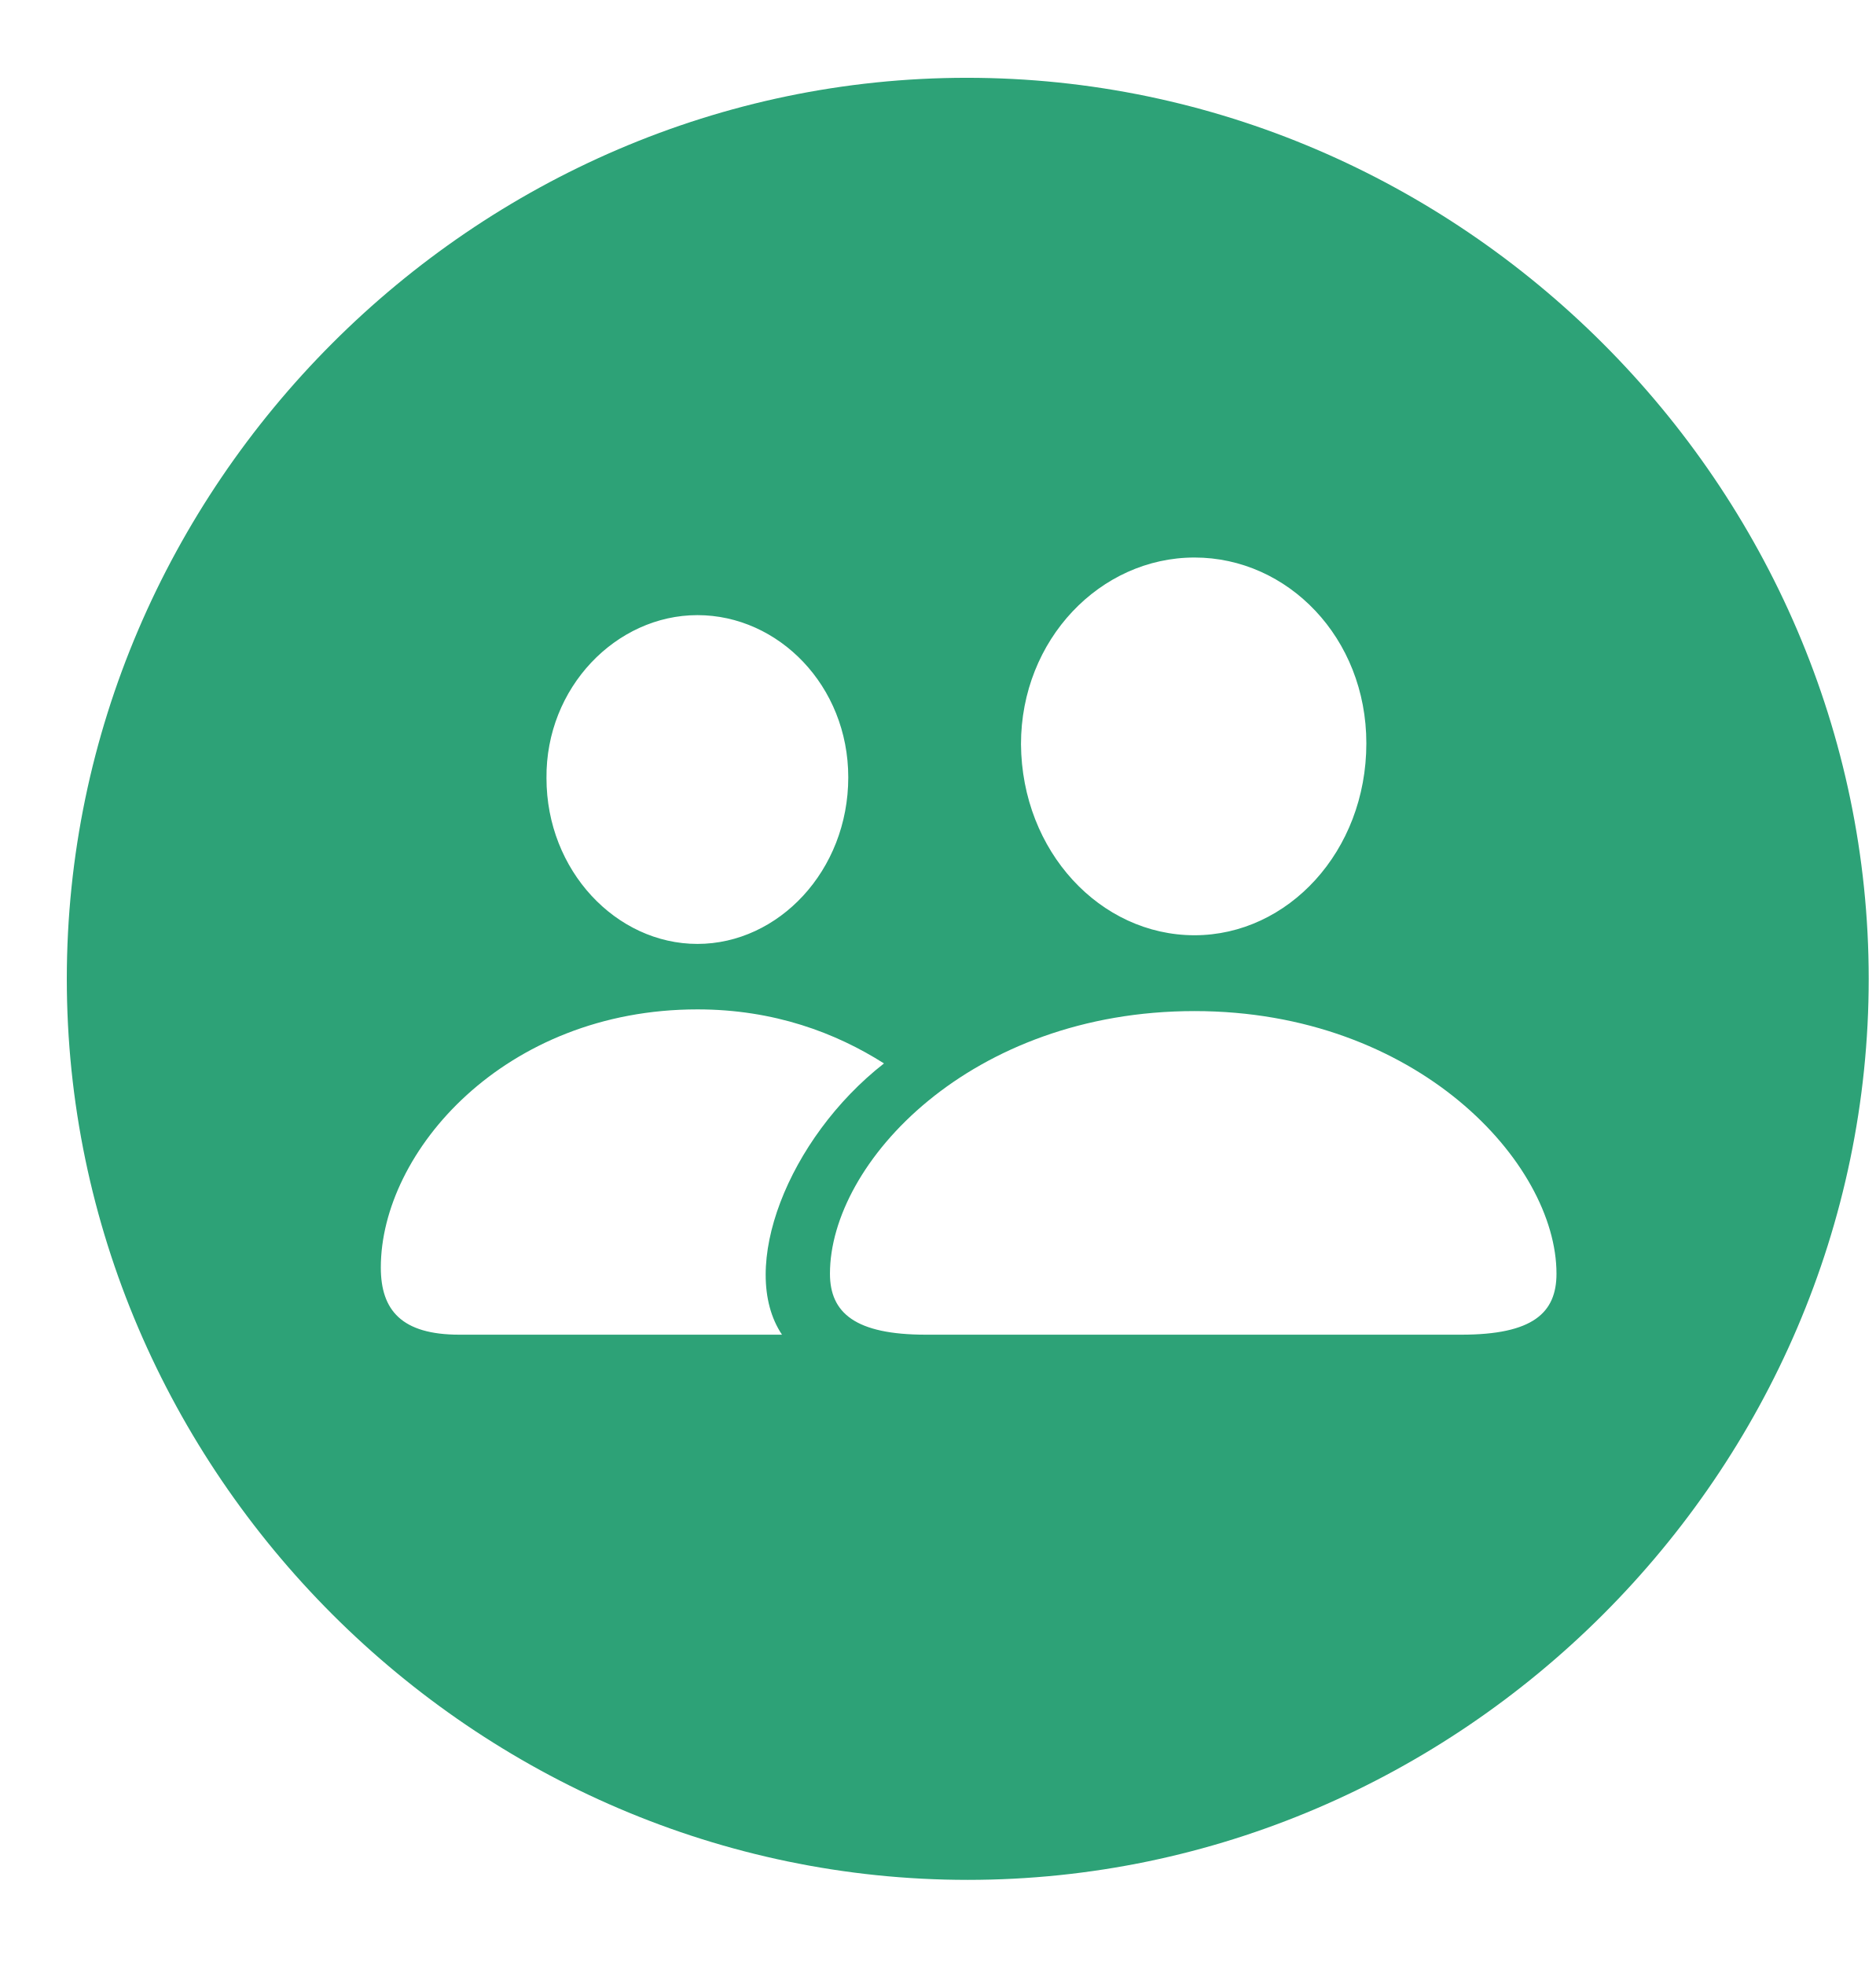
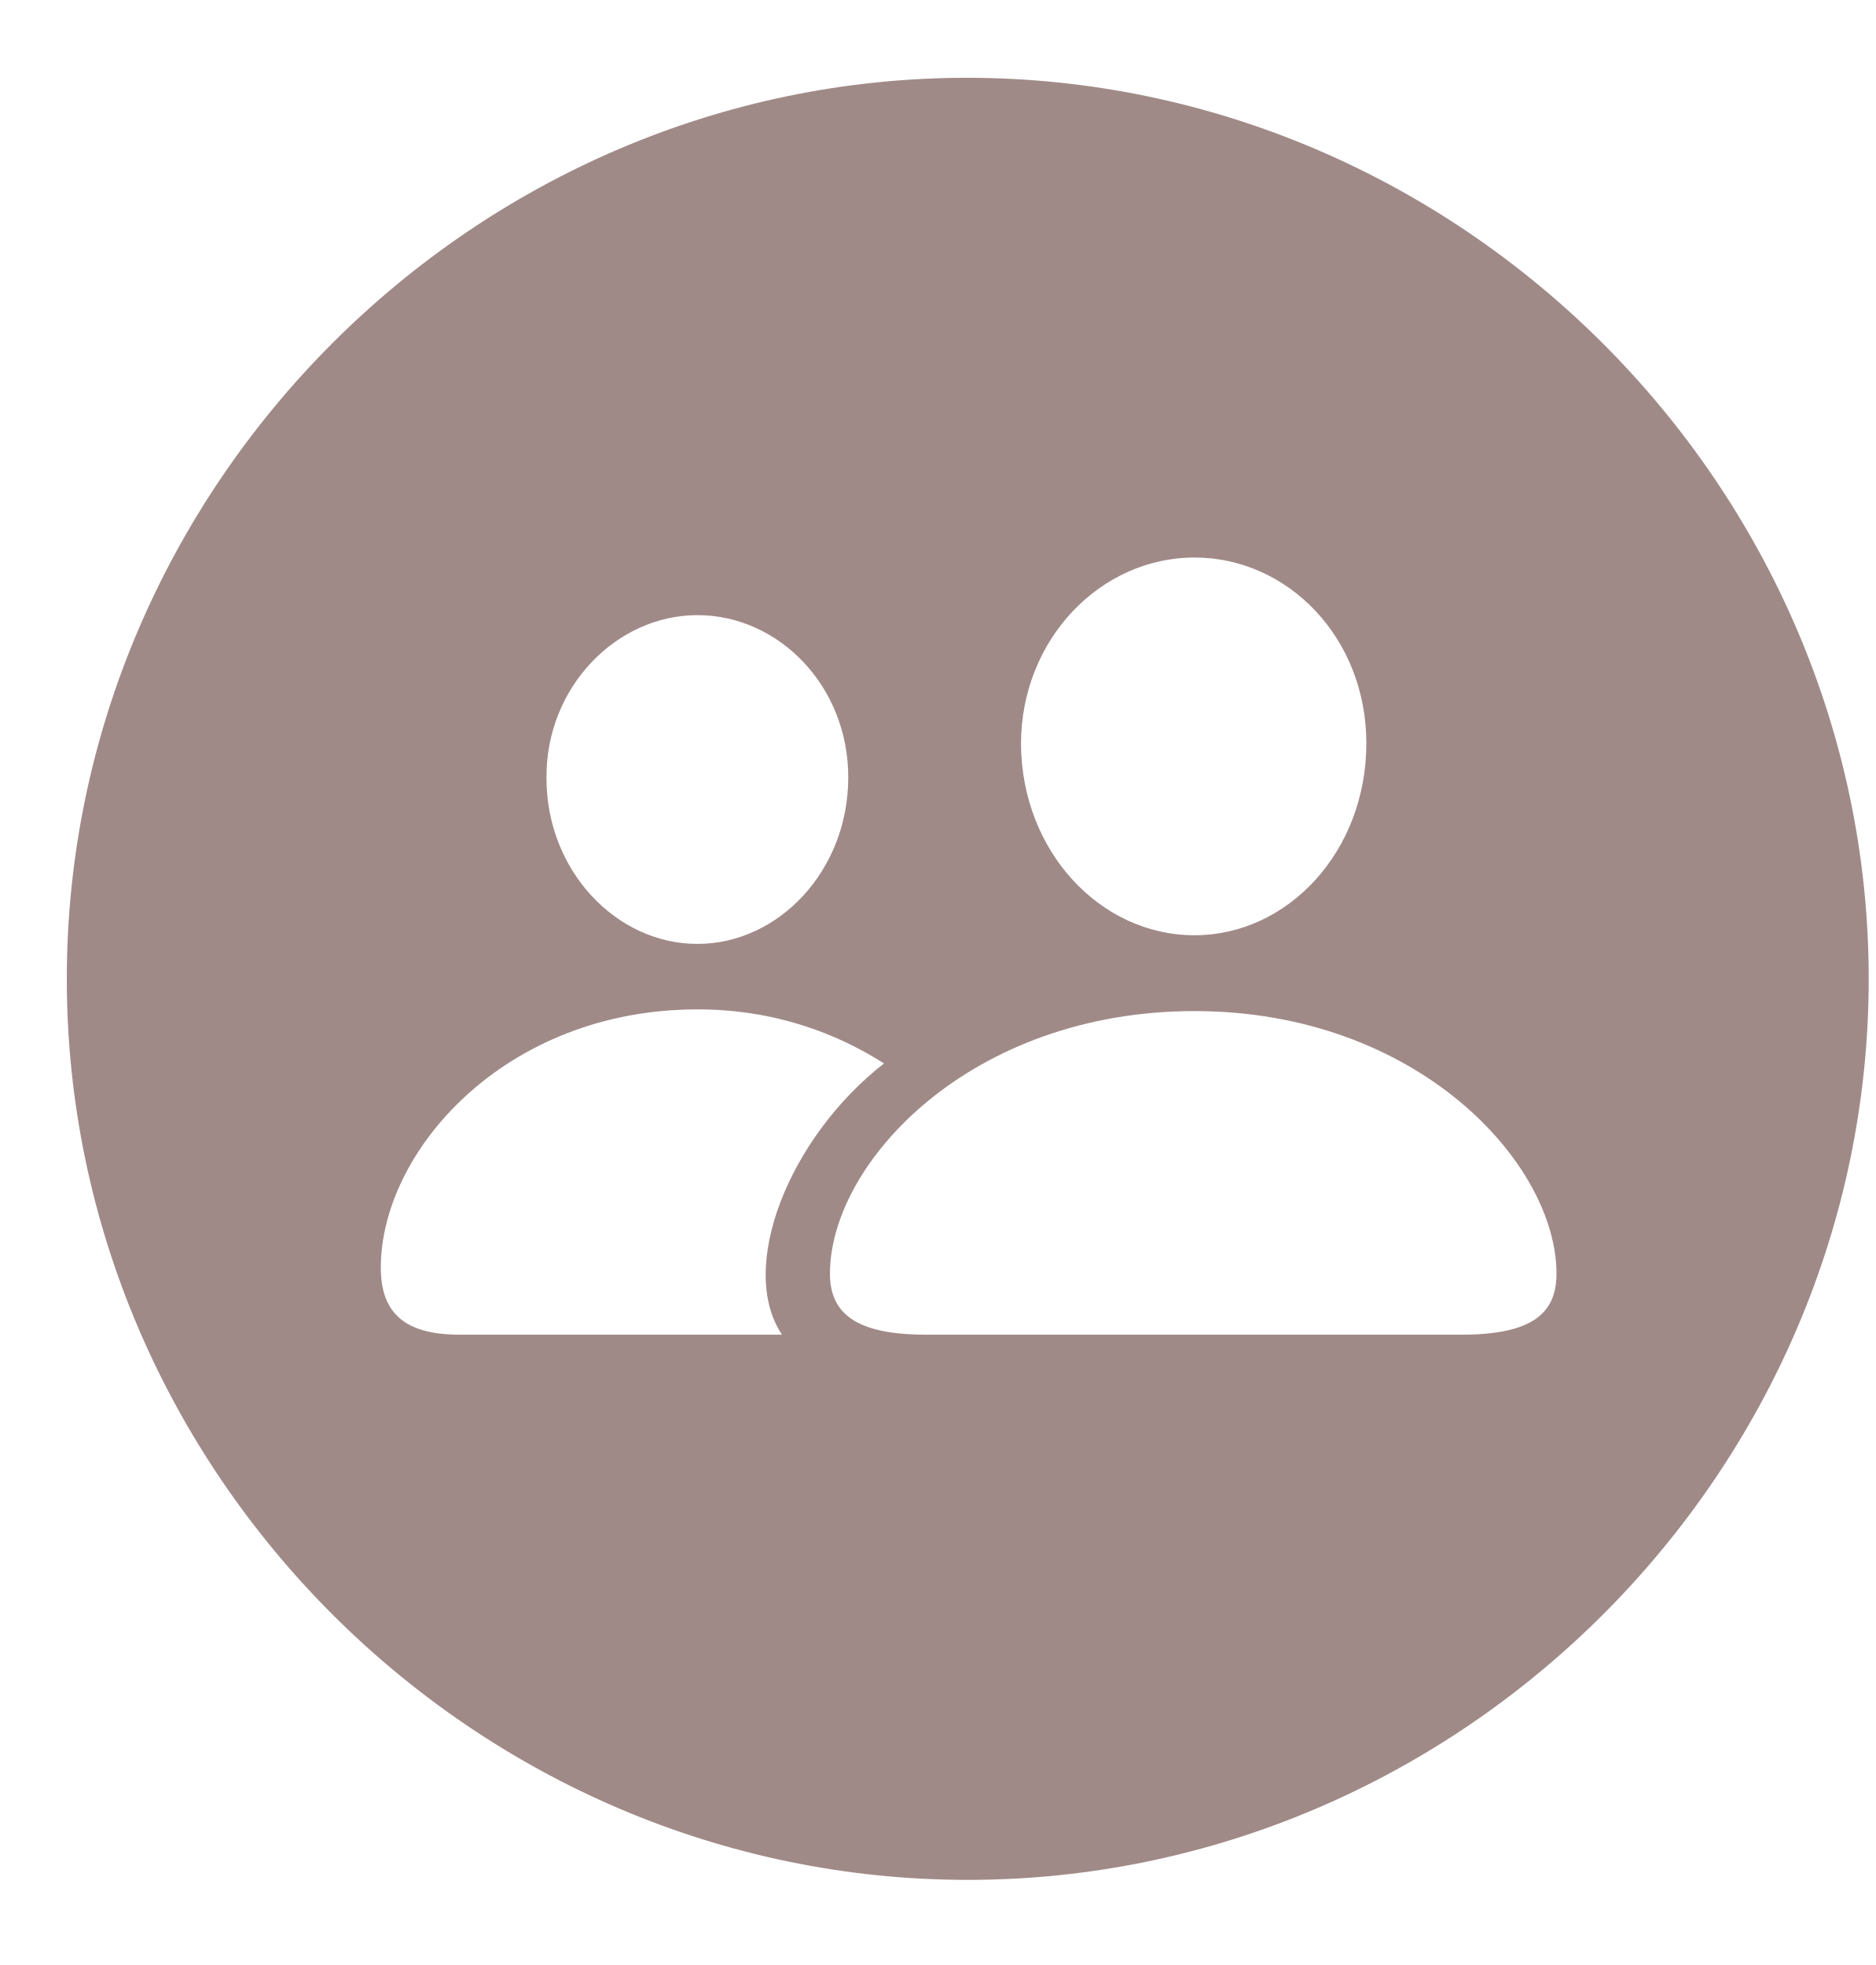
<svg xmlns="http://www.w3.org/2000/svg" width="21" height="22" viewBox="0 0 21 22" fill="none">
-   <path d="M10.836 21.047C16.354 21.047 20.924 16.486 20.924 10.959C20.924 5.441 16.354 0.871 10.826 0.871C5.309 0.871 0.748 5.441 0.748 10.959C0.748 16.486 5.318 21.047 10.836 21.047ZM13.375 10.471C12.32 10.471 11.441 9.533 11.432 8.332C11.432 7.16 12.32 6.242 13.375 6.242C14.42 6.242 15.299 7.141 15.299 8.322C15.299 9.533 14.42 10.471 13.375 10.471ZM7.809 10.568C6.9 10.568 6.119 9.748 6.119 8.713C6.109 7.697 6.9 6.887 7.809 6.887C8.717 6.887 9.498 7.678 9.498 8.703C9.498 9.748 8.717 10.568 7.809 10.568ZM5.143 14.943C4.498 14.943 4.264 14.67 4.264 14.191C4.264 12.893 5.65 11.301 7.809 11.301C8.668 11.301 9.361 11.565 9.898 11.906C8.824 12.746 8.258 14.201 8.756 14.943H5.143ZM10.367 14.943C9.576 14.943 9.293 14.699 9.293 14.26C9.293 13.02 10.865 11.32 13.375 11.32C15.865 11.32 17.428 13.02 17.428 14.26C17.428 14.699 17.164 14.943 16.363 14.943H10.367Z" fill="#2DA277" />
+   <path d="M10.836 21.047C16.354 21.047 20.924 16.486 20.924 10.959C20.924 5.441 16.354 0.871 10.826 0.871C5.309 0.871 0.748 5.441 0.748 10.959C0.748 16.486 5.318 21.047 10.836 21.047ZM13.375 10.471C12.32 10.471 11.441 9.533 11.432 8.332C11.432 7.16 12.32 6.242 13.375 6.242C14.42 6.242 15.299 7.141 15.299 8.322C15.299 9.533 14.42 10.471 13.375 10.471ZM7.809 10.568C6.9 10.568 6.119 9.748 6.119 8.713C6.109 7.697 6.9 6.887 7.809 6.887C8.717 6.887 9.498 7.678 9.498 8.703C9.498 9.748 8.717 10.568 7.809 10.568ZM5.143 14.943C4.498 14.943 4.264 14.67 4.264 14.191C4.264 12.893 5.65 11.301 7.809 11.301C8.668 11.301 9.361 11.565 9.898 11.906C8.824 12.746 8.258 14.201 8.756 14.943H5.143ZM10.367 14.943C9.576 14.943 9.293 14.699 9.293 14.26C9.293 13.02 10.865 11.32 13.375 11.32C15.865 11.32 17.428 13.02 17.428 14.26C17.428 14.699 17.164 14.943 16.363 14.943H10.367Z" fill="#A08A88" />
</svg>
